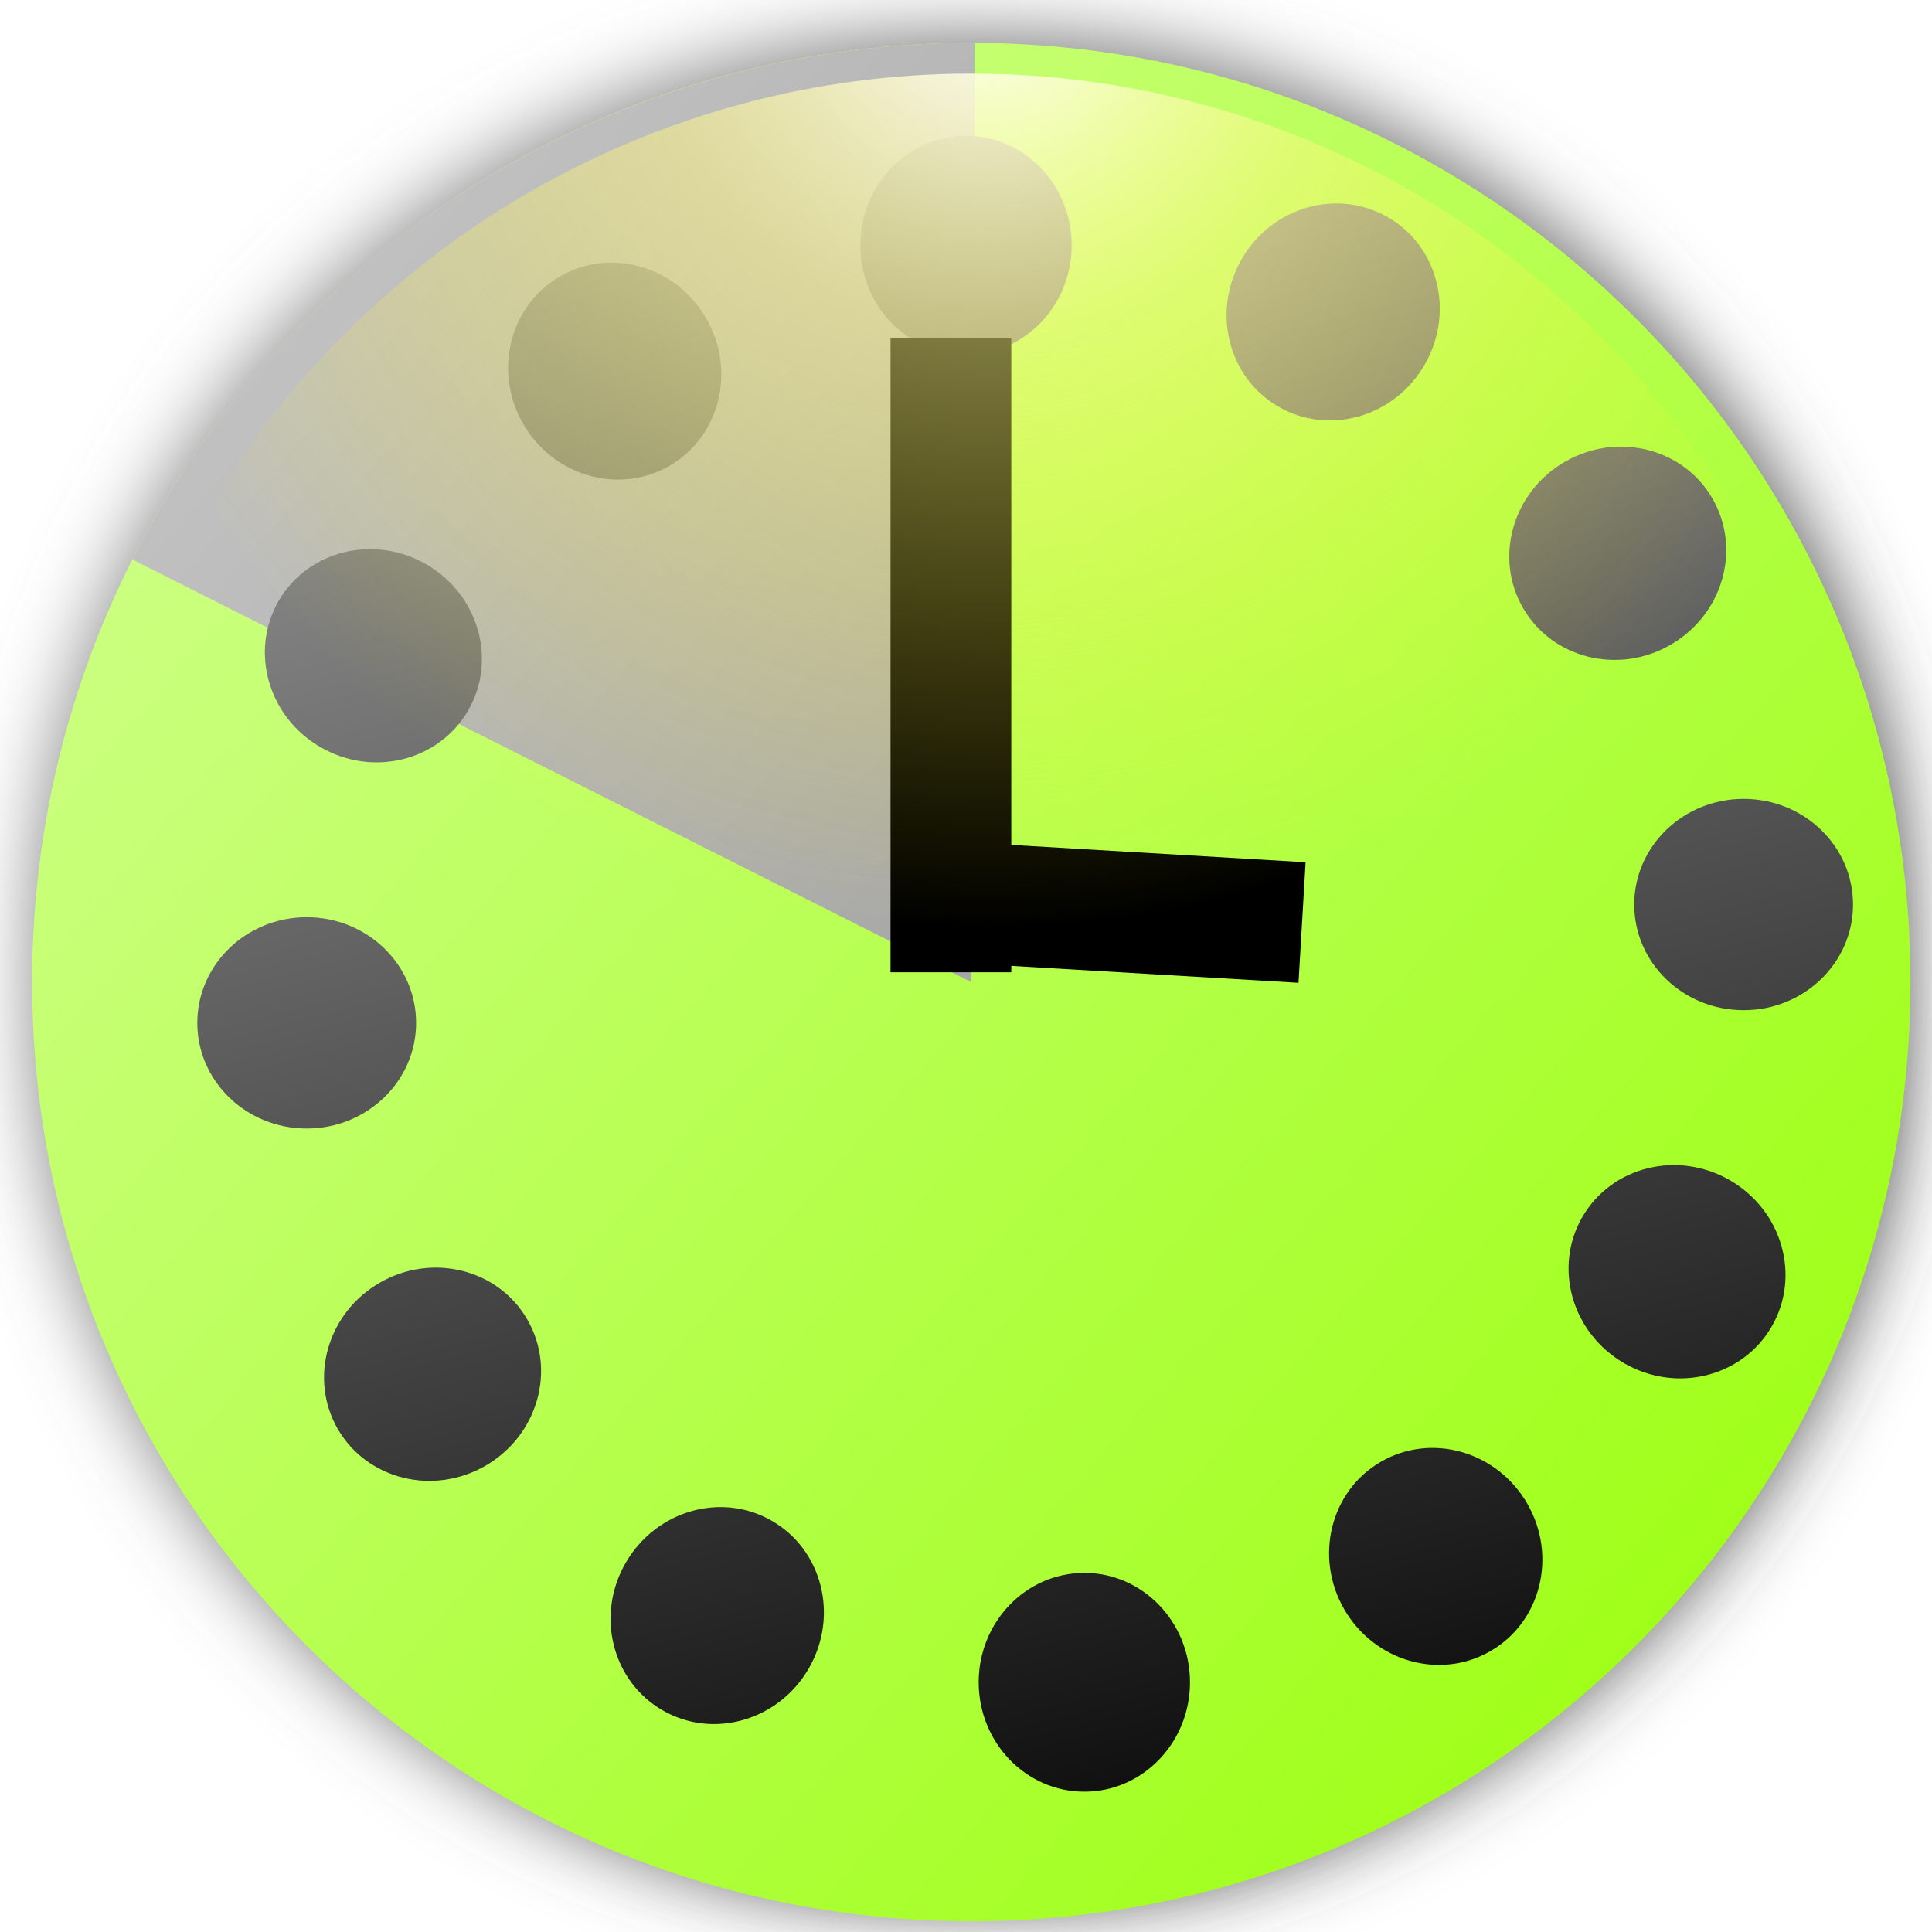
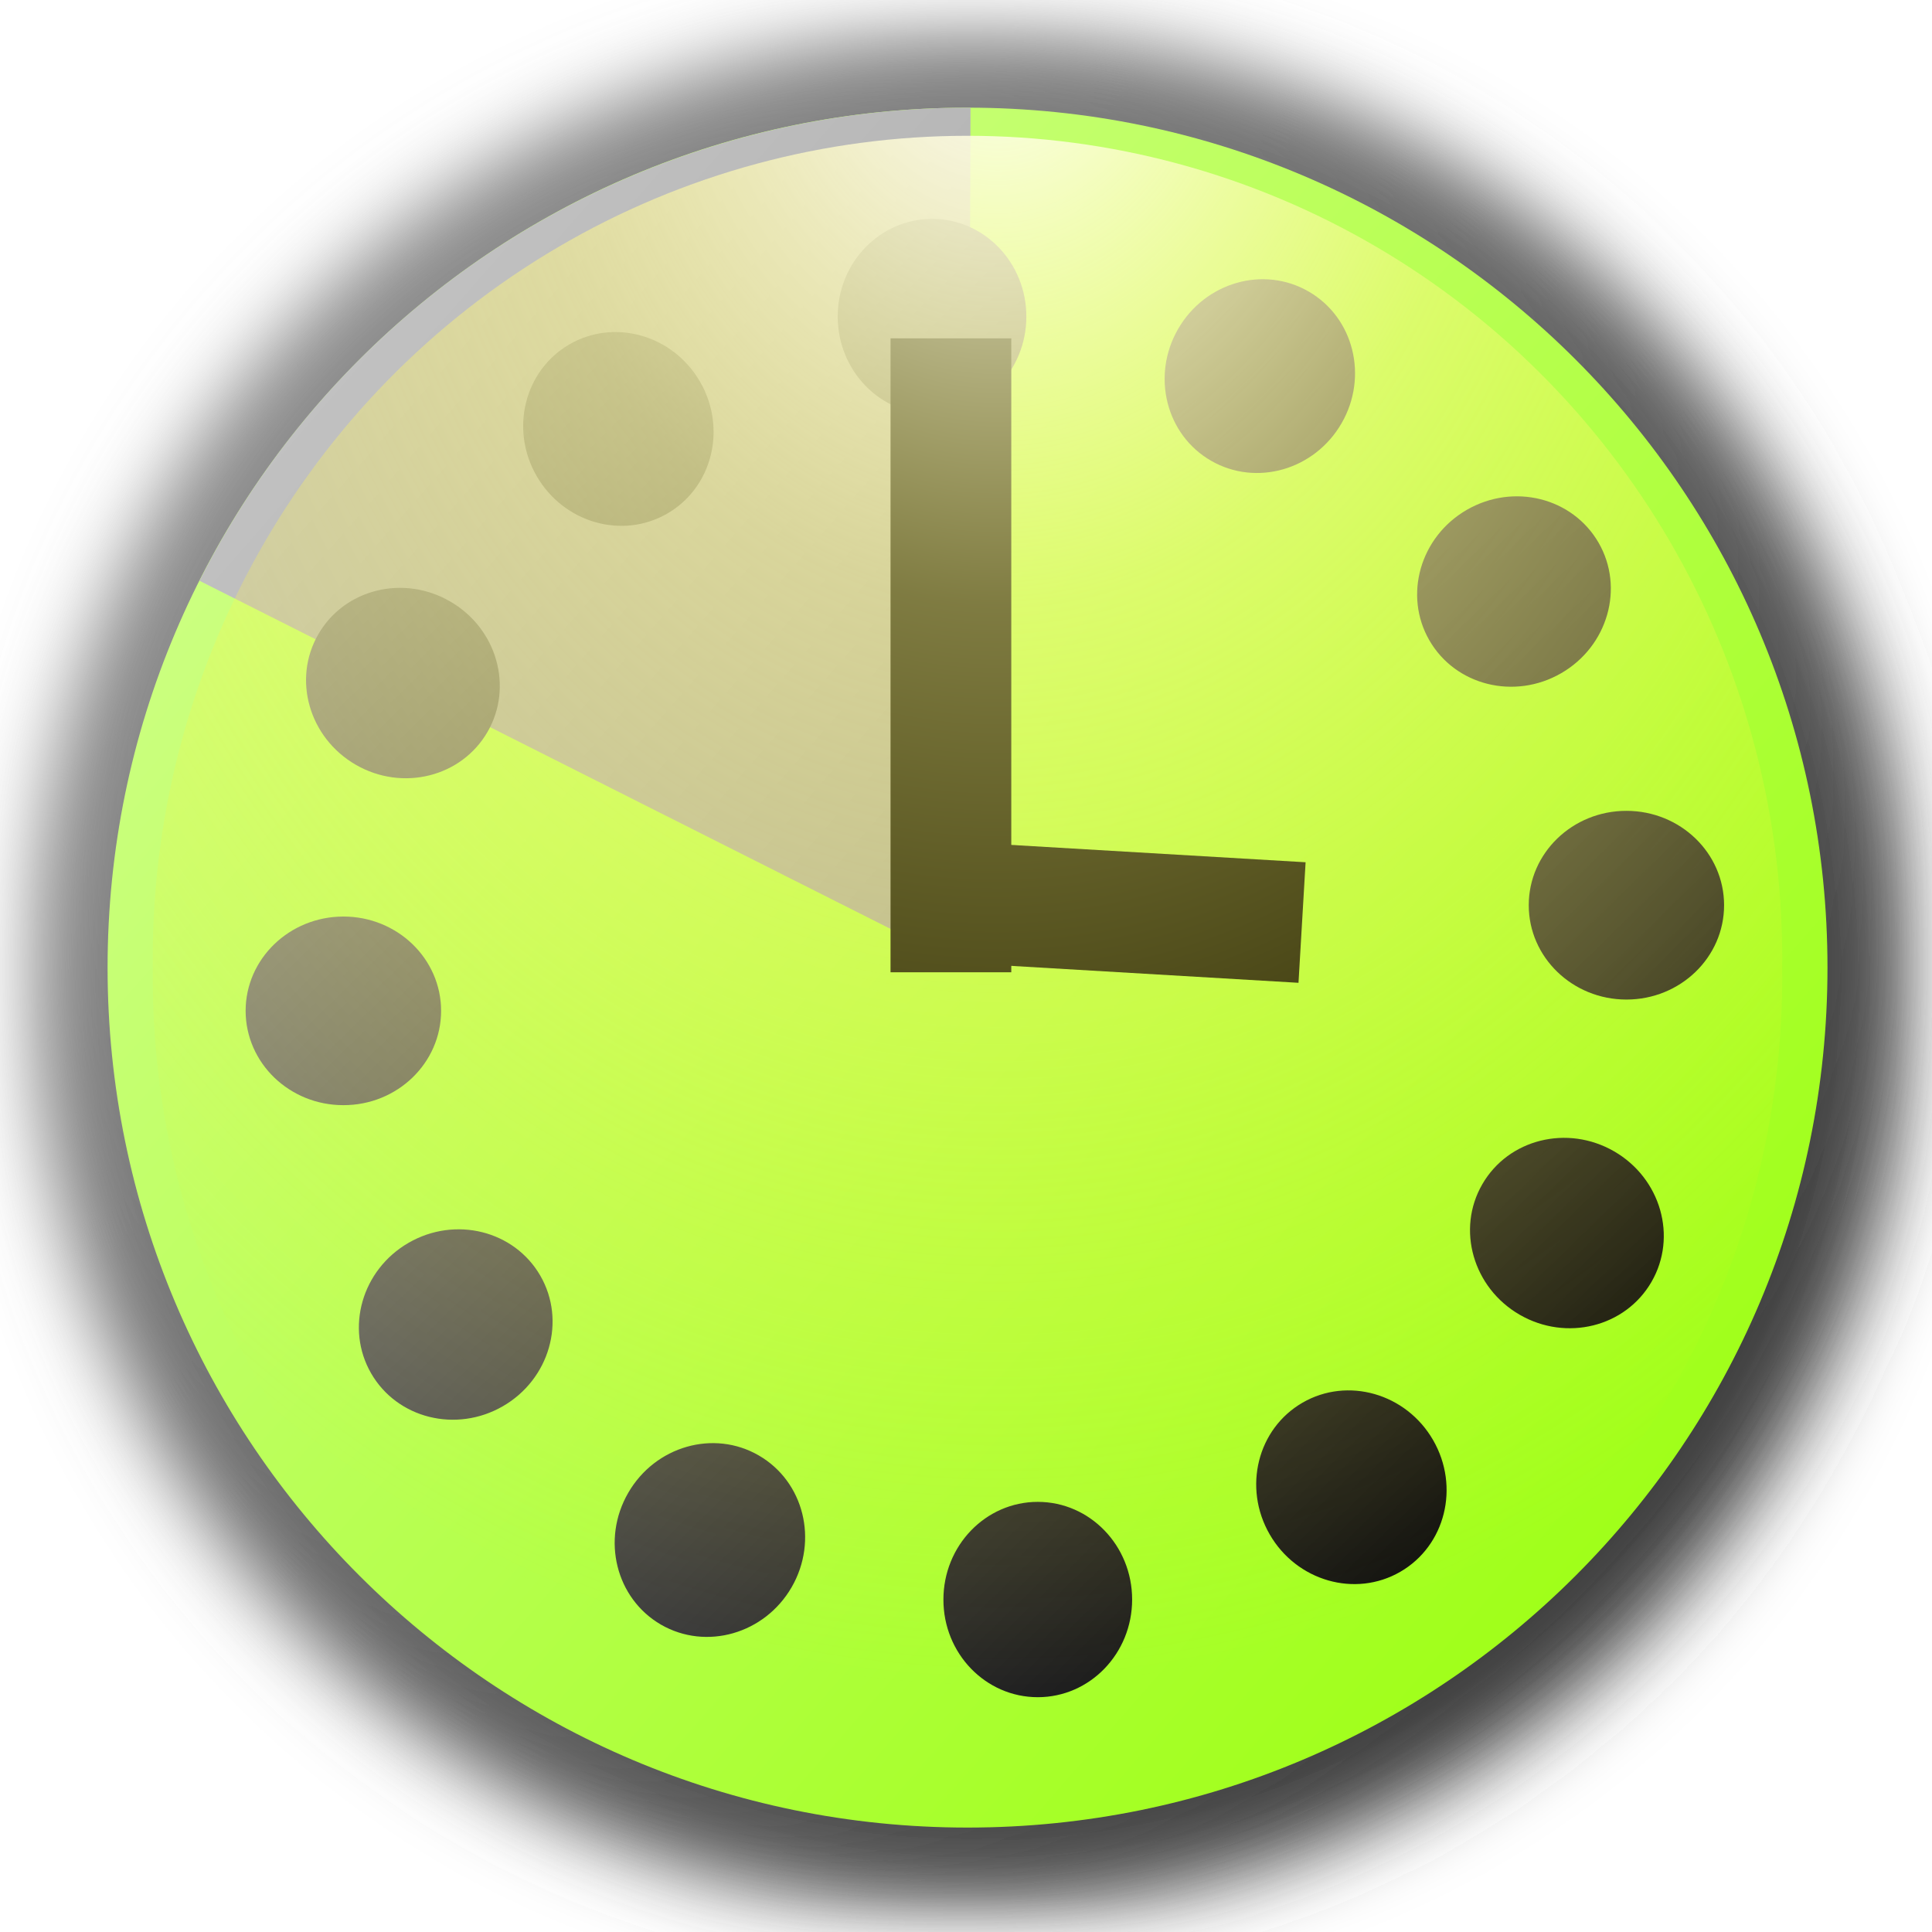
<svg xmlns="http://www.w3.org/2000/svg" xmlns:xlink="http://www.w3.org/1999/xlink" width="16px" height="16px" id="svg2987" version="1.1">
  <defs id="defs2989">
    <linearGradient id="linearGradient4465">
      <stop id="stop4467" offset="0" style="stop-color:#c1c1c1;stop-opacity:1;" />
      <stop id="stop4469" offset="1" style="stop-color:#8c8c8c;stop-opacity:1;" />
    </linearGradient>
    <linearGradient id="linearGradient4424">
      <stop style="stop-color:#000000;stop-opacity:1;" offset="0" id="stop4426" />
      <stop style="stop-color:#b3b3b3;stop-opacity:1;" offset="1" id="stop4428" />
    </linearGradient>
    <linearGradient id="linearGradient4357">
      <stop id="stop4359" offset="0" style="stop-color:#ffffff;stop-opacity:1;" />
      <stop style="stop-color:#fff884;stop-opacity:0.498;" offset="0.364" id="stop4473" />
      <stop id="stop4361" offset="1" style="stop-color:#fff10a;stop-opacity:0;" />
    </linearGradient>
    <linearGradient id="linearGradient4347">
      <stop id="stop4349" offset="0" style="stop-color:#909090;stop-opacity:1;" />
      <stop id="stop4351" offset="1" style="stop-color:#3c3c3c;stop-opacity:1;" />
    </linearGradient>
    <linearGradient id="linearGradient3767">
      <stop style="stop-color:#ccff82;stop-opacity:1;" offset="0" id="stop3769" />
      <stop style="stop-color:#a0ff19;stop-opacity:1;" offset="1" id="stop3771" />
    </linearGradient>
    <linearGradient xlink:href="#linearGradient4347" id="linearGradient3779" x1="2.225" y1="2.83" x2="14.039" y2="13.172" gradientUnits="userSpaceOnUse" />
    <filter id="filter4339">
      <feGaussianBlur stdDeviation="0.324" id="feGaussianBlur4341" />
    </filter>
    <linearGradient xlink:href="#linearGradient3767" id="linearGradient4345" gradientUnits="userSpaceOnUse" x1="2.225" y1="2.83" x2="14.039" y2="13.172" />
    <linearGradient xlink:href="#linearGradient4424" id="linearGradient4430" x1="10.74" y1="16.149" x2="6.306" y2="-1.28" gradientUnits="userSpaceOnUse" />
-     <radialGradient xlink:href="#linearGradient4357" id="radialGradient4440" gradientUnits="userSpaceOnUse" gradientTransform="mlobsix(1.571,0.011,-0.014,1.98,-4.566,-0.684)" cx="8.198" cy="-0.08" fx="8.198" fy="-0.08" r="7.778" />
+     <radialGradient xlink:href="#linearGradient4357" id="radialGradient4440" gradientUnits="userSpaceOnUse" gradientTransform="matrix(1.571298,0.01074232,-0.01353758,1.980168,-4.565548,-0.6835587)" cx="8.198" cy="-0.08" fx="8.198" fy="-0.08" r="7.778" />
    <linearGradient xlink:href="#linearGradient4465" id="linearGradient4471" gradientUnits="userSpaceOnUse" x1="2.225" y1="2.83" x2="14.039" y2="13.172" />
  </defs>
  <g id="layer4" style="display:inline">
    <path style="fill:url(#linearGradient3779);fill-opacity:1;stroke:none;display:inline;filter:url(#filter4339)" id="path2997" d="m 15.822,8.133 a 7.778,7.778 0 1 1 -15.556,0 7.778,7.778 0 1 1 15.556,0 z" transform="translate(0,-0.08838835)" />
  </g>
  <g id="layer1" style="display:inline">
-     <path transform="mlobsix(0.916,0,0,0.916,0.647,0.567)" d="m 15.822,8.133 a 7.778,7.778 0 1 1 -15.556,0 7.778,7.778 0 1 1 15.556,0 z" id="path4343" style="fill:url(#linearGradient4345);fill-opacity:1;stroke:none" />
+     <path transform="matrix(0.9156293,0,0,0.9156293,0.6473722,0.5665854)" d="m 15.822,8.133 a 7.778,7.778 0 1 1 -15.556,0 7.778,7.778 0 1 1 15.556,0 z" id="path4343" style="fill:url(#linearGradient4345);fill-opacity:1;stroke:none" />
  </g>
  <g id="layer5" style="display:inline">
-     <path style="fill:url(#linearGradient4471);fill-opacity:1;stroke:none;display:inline" id="path4462" d="M 1.097,4.634 A 7.778,7.778 0 0 1 8.071,0.355 L 8.043,8.133 z" transform="mlobsix(0.916,0,0,0.916,0.647,0.567)" />
+     <path style="fill:url(#linearGradient4471);fill-opacity:1;stroke:none;display:inline" id="path4462" d="M 1.097,4.634 A 7.778,7.778 0 0 1 8.071,0.355 L 8.043,8.133 z" transform="matrix(0.9156293,0,0,0.9156293,0.6473722,0.5665854)" />
  </g>
  <g id="layer2" style="display:inline">
-     <path id="use4309" transform="mlobsix(0.773,-0.446,0.446,0.773,-1.972,5.553)" style="fill:url(#linearGradient4430);fill-opacity:1;stroke:none" d="M 8.875,2.031 C 8.875,2.532 8.483,2.938 8,2.938 7.517,2.938 7.125,2.532 7.125,2.031 7.125,1.531 7.517,1.125 8,1.125 c 0.483,0 0.875,0.406 0.875,0.906 z M 5.848,2.636 C 6.099,3.069 5.962,3.617 5.544,3.858 5.125,4.1 4.583,3.944 4.333,3.511 4.083,3.077 4.219,2.53 4.638,2.289 5.056,2.047 5.598,2.202 5.848,2.636 z M 3.53,4.673 C 3.963,4.923 4.119,5.465 3.877,5.884 3.635,6.302 3.088,6.439 2.655,6.188 2.221,5.938 2.066,5.396 2.307,4.977 2.549,4.559 3.096,4.423 3.53,4.673 z m -0.99,2.923 c 0.501,0 0.906,0.392 0.906,0.875 0,0.483 -0.406,0.875 -0.906,0.875 -0.501,0 -0.906,-0.392 -0.906,-0.875 0,-0.483 0.406,-0.875 0.906,-0.875 z M 3.145,10.623 c 0.433,-0.25 0.981,-0.114 1.222,0.305 0.242,0.419 0.086,0.961 -0.347,1.211 C 3.586,12.389 3.039,12.252 2.797,11.834 2.556,11.415 2.711,10.873 3.145,10.623 z m 2.037,2.319 c 0.25,-0.433 0.792,-0.589 1.211,-0.347 0.419,0.242 0.555,0.789 0.305,1.222 -0.25,0.433 -0.792,0.589 -1.211,0.347 C 5.068,13.922 4.931,13.375 5.182,12.942 z m 2.923,0.99 c 0,-0.501 0.392,-0.906 0.875,-0.906 0.483,0 0.875,0.406 0.875,0.906 0,0.501 -0.392,0.906 -0.875,0.906 -0.483,0 -0.875,-0.406 -0.875,-0.906 z M 11.132,13.327 c -0.25,-0.433 -0.114,-0.981 0.305,-1.222 0.419,-0.242 0.961,-0.086 1.211,0.347 0.25,0.433 0.114,0.981 -0.305,1.222 -0.419,0.242 -0.961,0.086 -1.211,-0.347 z m 2.319,-2.037 c -0.433,-0.25 -0.589,-0.792 -0.347,-1.211 0.242,-0.419 0.789,-0.555 1.222,-0.305 0.433,0.25 0.589,0.792 0.347,1.211 -0.242,0.419 -0.789,0.555 -1.222,0.305 z M 14.44,8.366 c -0.501,0 -0.906,-0.392 -0.906,-0.875 0,-0.483 0.406,-0.875 0.906,-0.875 0.501,0 0.906,0.392 0.906,0.875 0,0.483 -0.406,0.875 -0.906,0.875 z M 13.835,5.34 C 13.402,5.59 12.855,5.454 12.613,5.035 12.371,4.617 12.527,4.074 12.96,3.824 c 0.433,-0.25 0.981,-0.114 1.222,0.305 0.242,0.419 0.086,0.961 -0.347,1.211 z M 11.798,3.021 C 11.548,3.454 11.006,3.61 10.588,3.368 10.169,3.127 10.033,2.579 10.283,2.146 10.533,1.712 11.075,1.557 11.494,1.799 11.912,2.04 12.049,2.587 11.798,3.021 z" />
+     <path id="use4309" transform="matrix(0.773237,-0.4464286,0.4464286,0.773237,-1.97159,5.552933)" style="fill:url(#linearGradient4430);fill-opacity:1;stroke:none" d="M 8.875,2.031 C 8.875,2.532 8.483,2.938 8,2.938 7.517,2.938 7.125,2.532 7.125,2.031 7.125,1.531 7.517,1.125 8,1.125 c 0.483,0 0.875,0.406 0.875,0.906 z M 5.848,2.636 C 6.099,3.069 5.962,3.617 5.544,3.858 5.125,4.1 4.583,3.944 4.333,3.511 4.083,3.077 4.219,2.53 4.638,2.289 5.056,2.047 5.598,2.202 5.848,2.636 z M 3.53,4.673 C 3.963,4.923 4.119,5.465 3.877,5.884 3.635,6.302 3.088,6.439 2.655,6.188 2.221,5.938 2.066,5.396 2.307,4.977 2.549,4.559 3.096,4.423 3.53,4.673 z m -0.99,2.923 c 0.501,0 0.906,0.392 0.906,0.875 0,0.483 -0.406,0.875 -0.906,0.875 -0.501,0 -0.906,-0.392 -0.906,-0.875 0,-0.483 0.406,-0.875 0.906,-0.875 z M 3.145,10.623 c 0.433,-0.25 0.981,-0.114 1.222,0.305 0.242,0.419 0.086,0.961 -0.347,1.211 C 3.586,12.389 3.039,12.252 2.797,11.834 2.556,11.415 2.711,10.873 3.145,10.623 z m 2.037,2.319 c 0.25,-0.433 0.792,-0.589 1.211,-0.347 0.419,0.242 0.555,0.789 0.305,1.222 -0.25,0.433 -0.792,0.589 -1.211,0.347 C 5.068,13.922 4.931,13.375 5.182,12.942 z m 2.923,0.99 c 0,-0.501 0.392,-0.906 0.875,-0.906 0.483,0 0.875,0.406 0.875,0.906 0,0.501 -0.392,0.906 -0.875,0.906 -0.483,0 -0.875,-0.406 -0.875,-0.906 z M 11.132,13.327 c -0.25,-0.433 -0.114,-0.981 0.305,-1.222 0.419,-0.242 0.961,-0.086 1.211,0.347 0.25,0.433 0.114,0.981 -0.305,1.222 -0.419,0.242 -0.961,0.086 -1.211,-0.347 z m 2.319,-2.037 c -0.433,-0.25 -0.589,-0.792 -0.347,-1.211 0.242,-0.419 0.789,-0.555 1.222,-0.305 0.433,0.25 0.589,0.792 0.347,1.211 -0.242,0.419 -0.789,0.555 -1.222,0.305 z M 14.44,8.366 c -0.501,0 -0.906,-0.392 -0.906,-0.875 0,-0.483 0.406,-0.875 0.906,-0.875 0.501,0 0.906,0.392 0.906,0.875 0,0.483 -0.406,0.875 -0.906,0.875 z M 13.835,5.34 C 13.402,5.59 12.855,5.454 12.613,5.035 12.371,4.617 12.527,4.074 12.96,3.824 c 0.433,-0.25 0.981,-0.114 1.222,0.305 0.242,0.419 0.086,0.961 -0.347,1.211 z M 11.798,3.021 C 11.548,3.454 11.006,3.61 10.588,3.368 10.169,3.127 10.033,2.579 10.283,2.146 10.533,1.712 11.075,1.557 11.494,1.799 11.912,2.04 12.049,2.587 11.798,3.021 z" />
    <path style="fill:none;stroke:#000000;stroke-width:1px;stroke-linecap:butt;stroke-linejoin:miter;stroke-opacity:1" d="m 7.875,2.802 0,5.25" id="path4436" />
    <path style="fill:none;stroke:#000000;stroke-width:1px;stroke-linecap:butt;stroke-linejoin:miter;stroke-opacity:1" d="M 7.778,7.463 10.783,7.64" id="path4438" />
  </g>
  <g id="layer3" style="display:inline">
-     <path style="fill:url(#radialGradient4440);fill-opacity:1;stroke:none" id="path4353" d="m 15.412,8.133 a 7.369,7.437 0 1 1 -14.737,0 7.369,7.437 0 1 1 14.737,0 z" transform="mlobsix(0.916,0,0,0.916,0.647,0.567)" />
+     <path style="fill:url(#radialGradient4440);fill-opacity:1;stroke:none" id="path4353" d="m 15.412,8.133 a 7.369,7.437 0 1 1 -14.737,0 7.369,7.437 0 1 1 14.737,0 z" transform="matrix(0.9156293,0,0,0.9156293,0.6473722,0.5665854)" />
  </g>
</svg>
